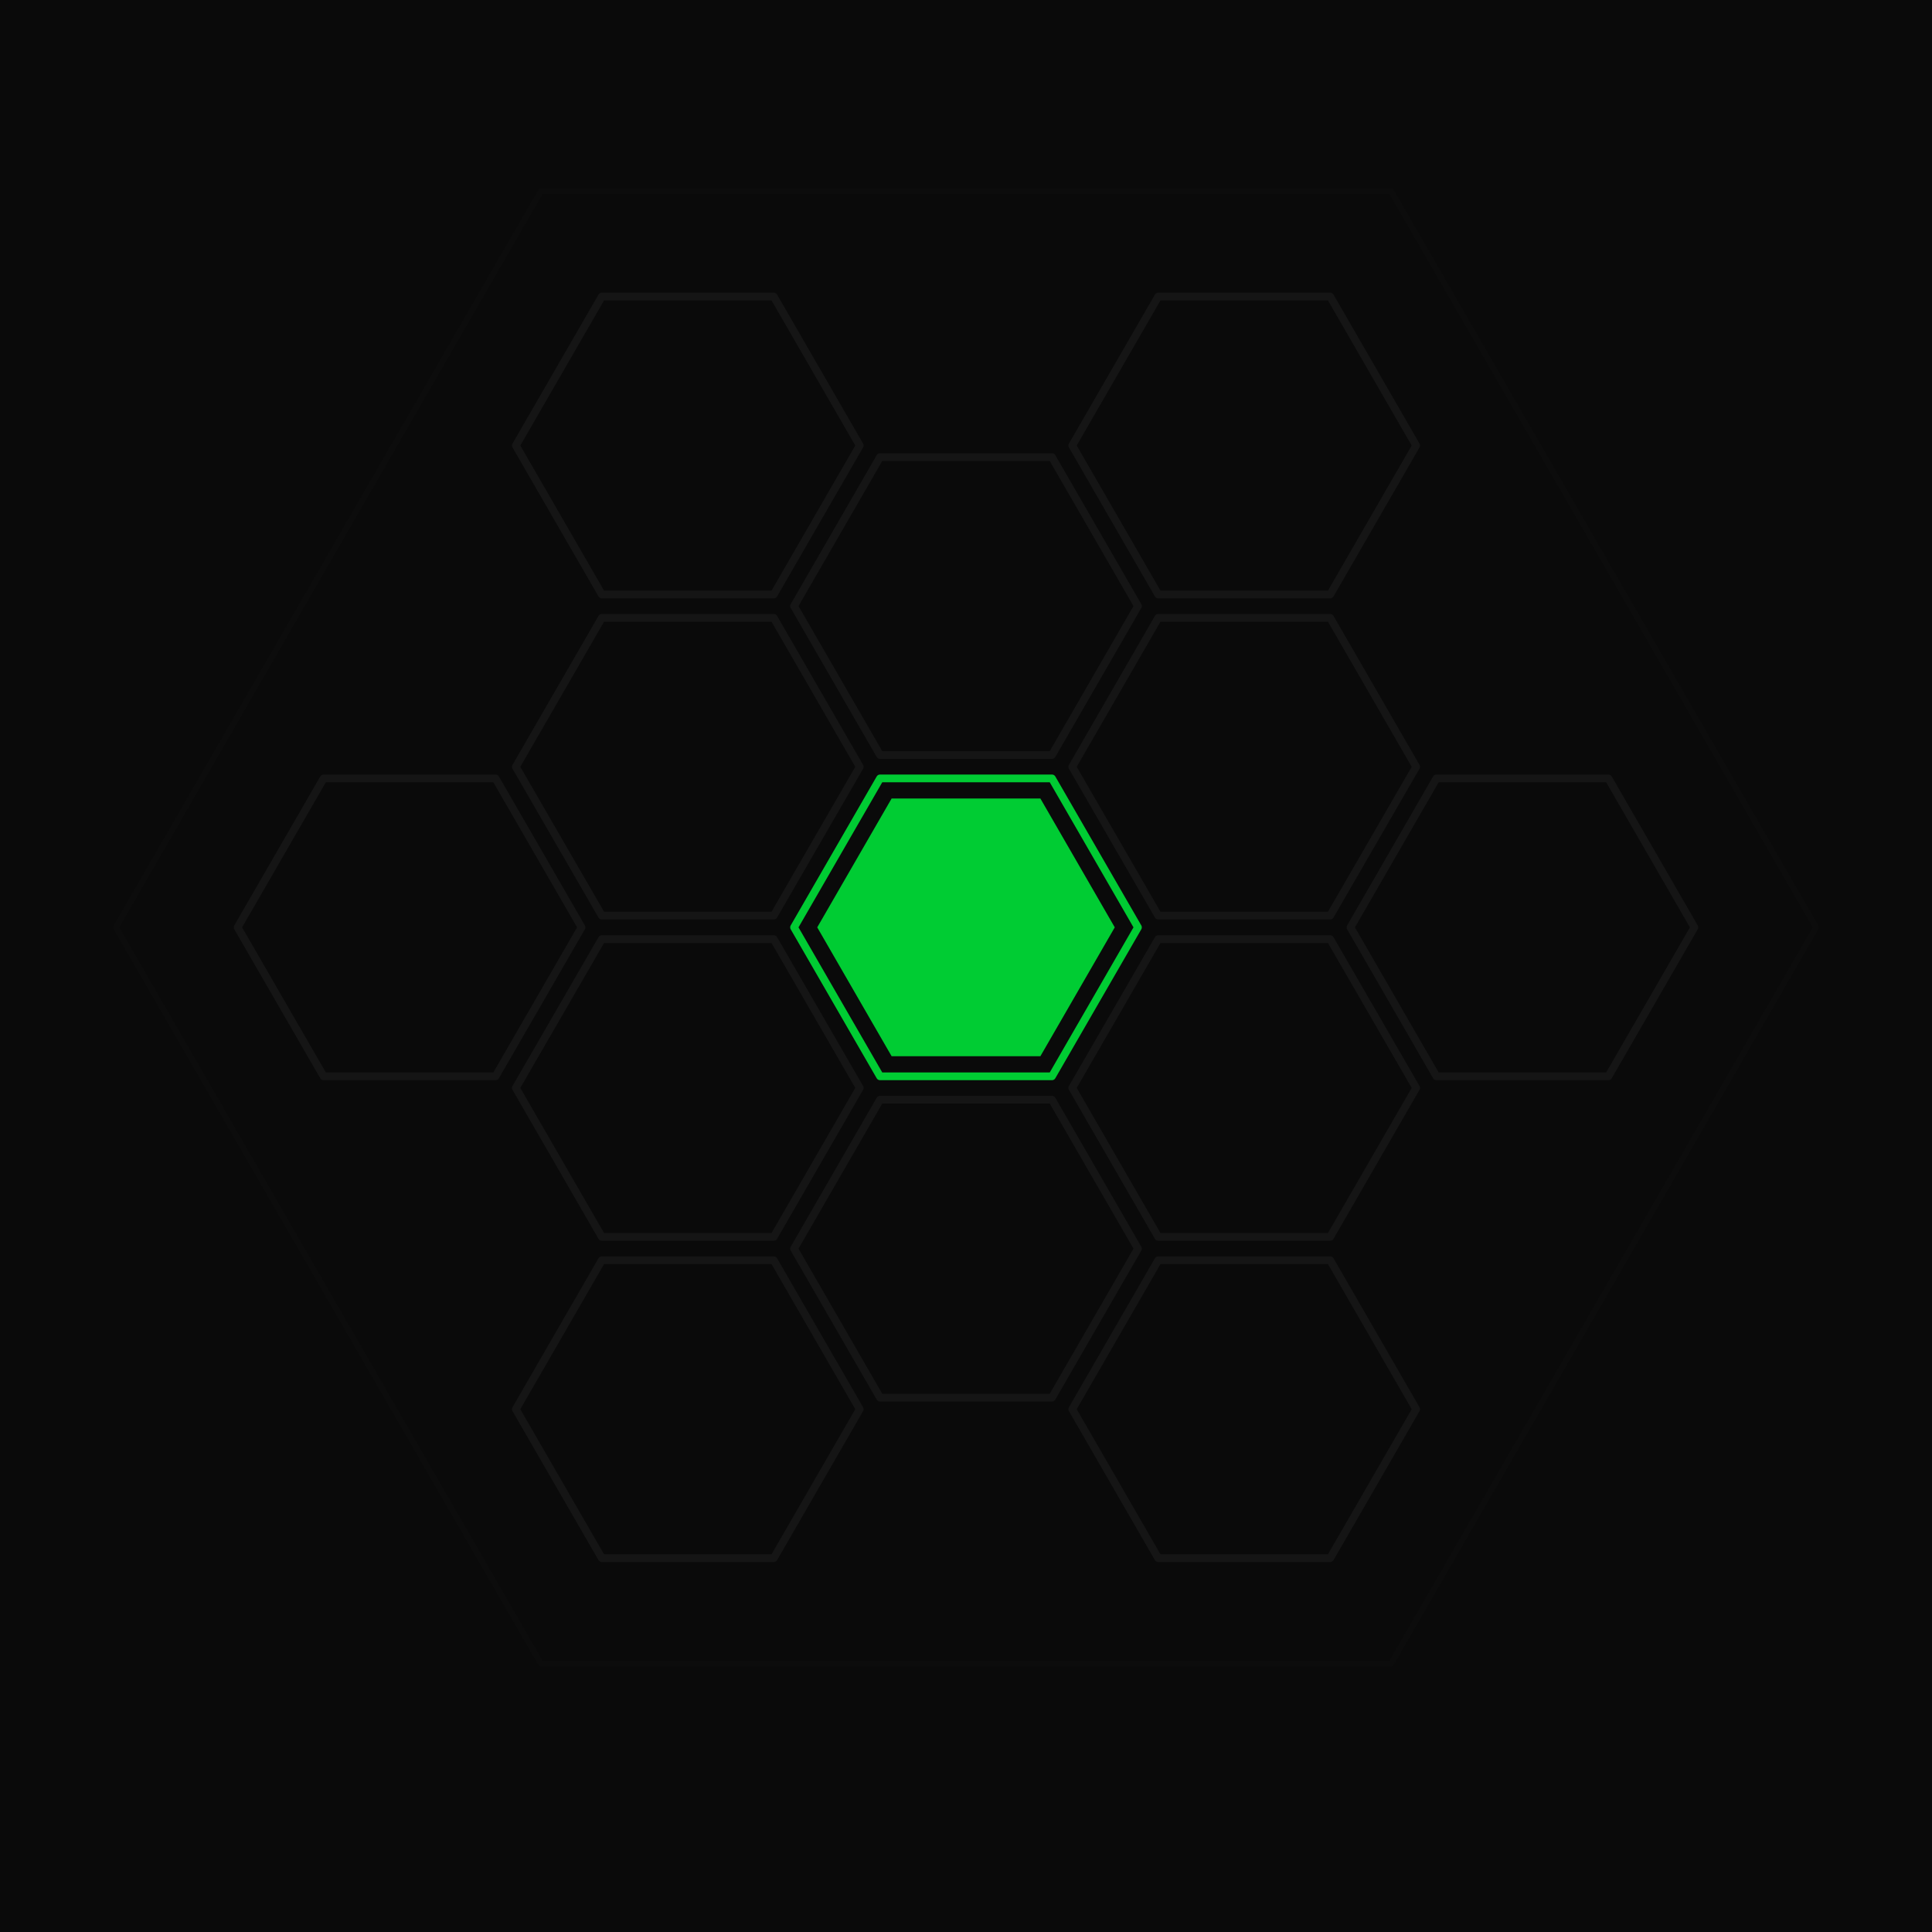
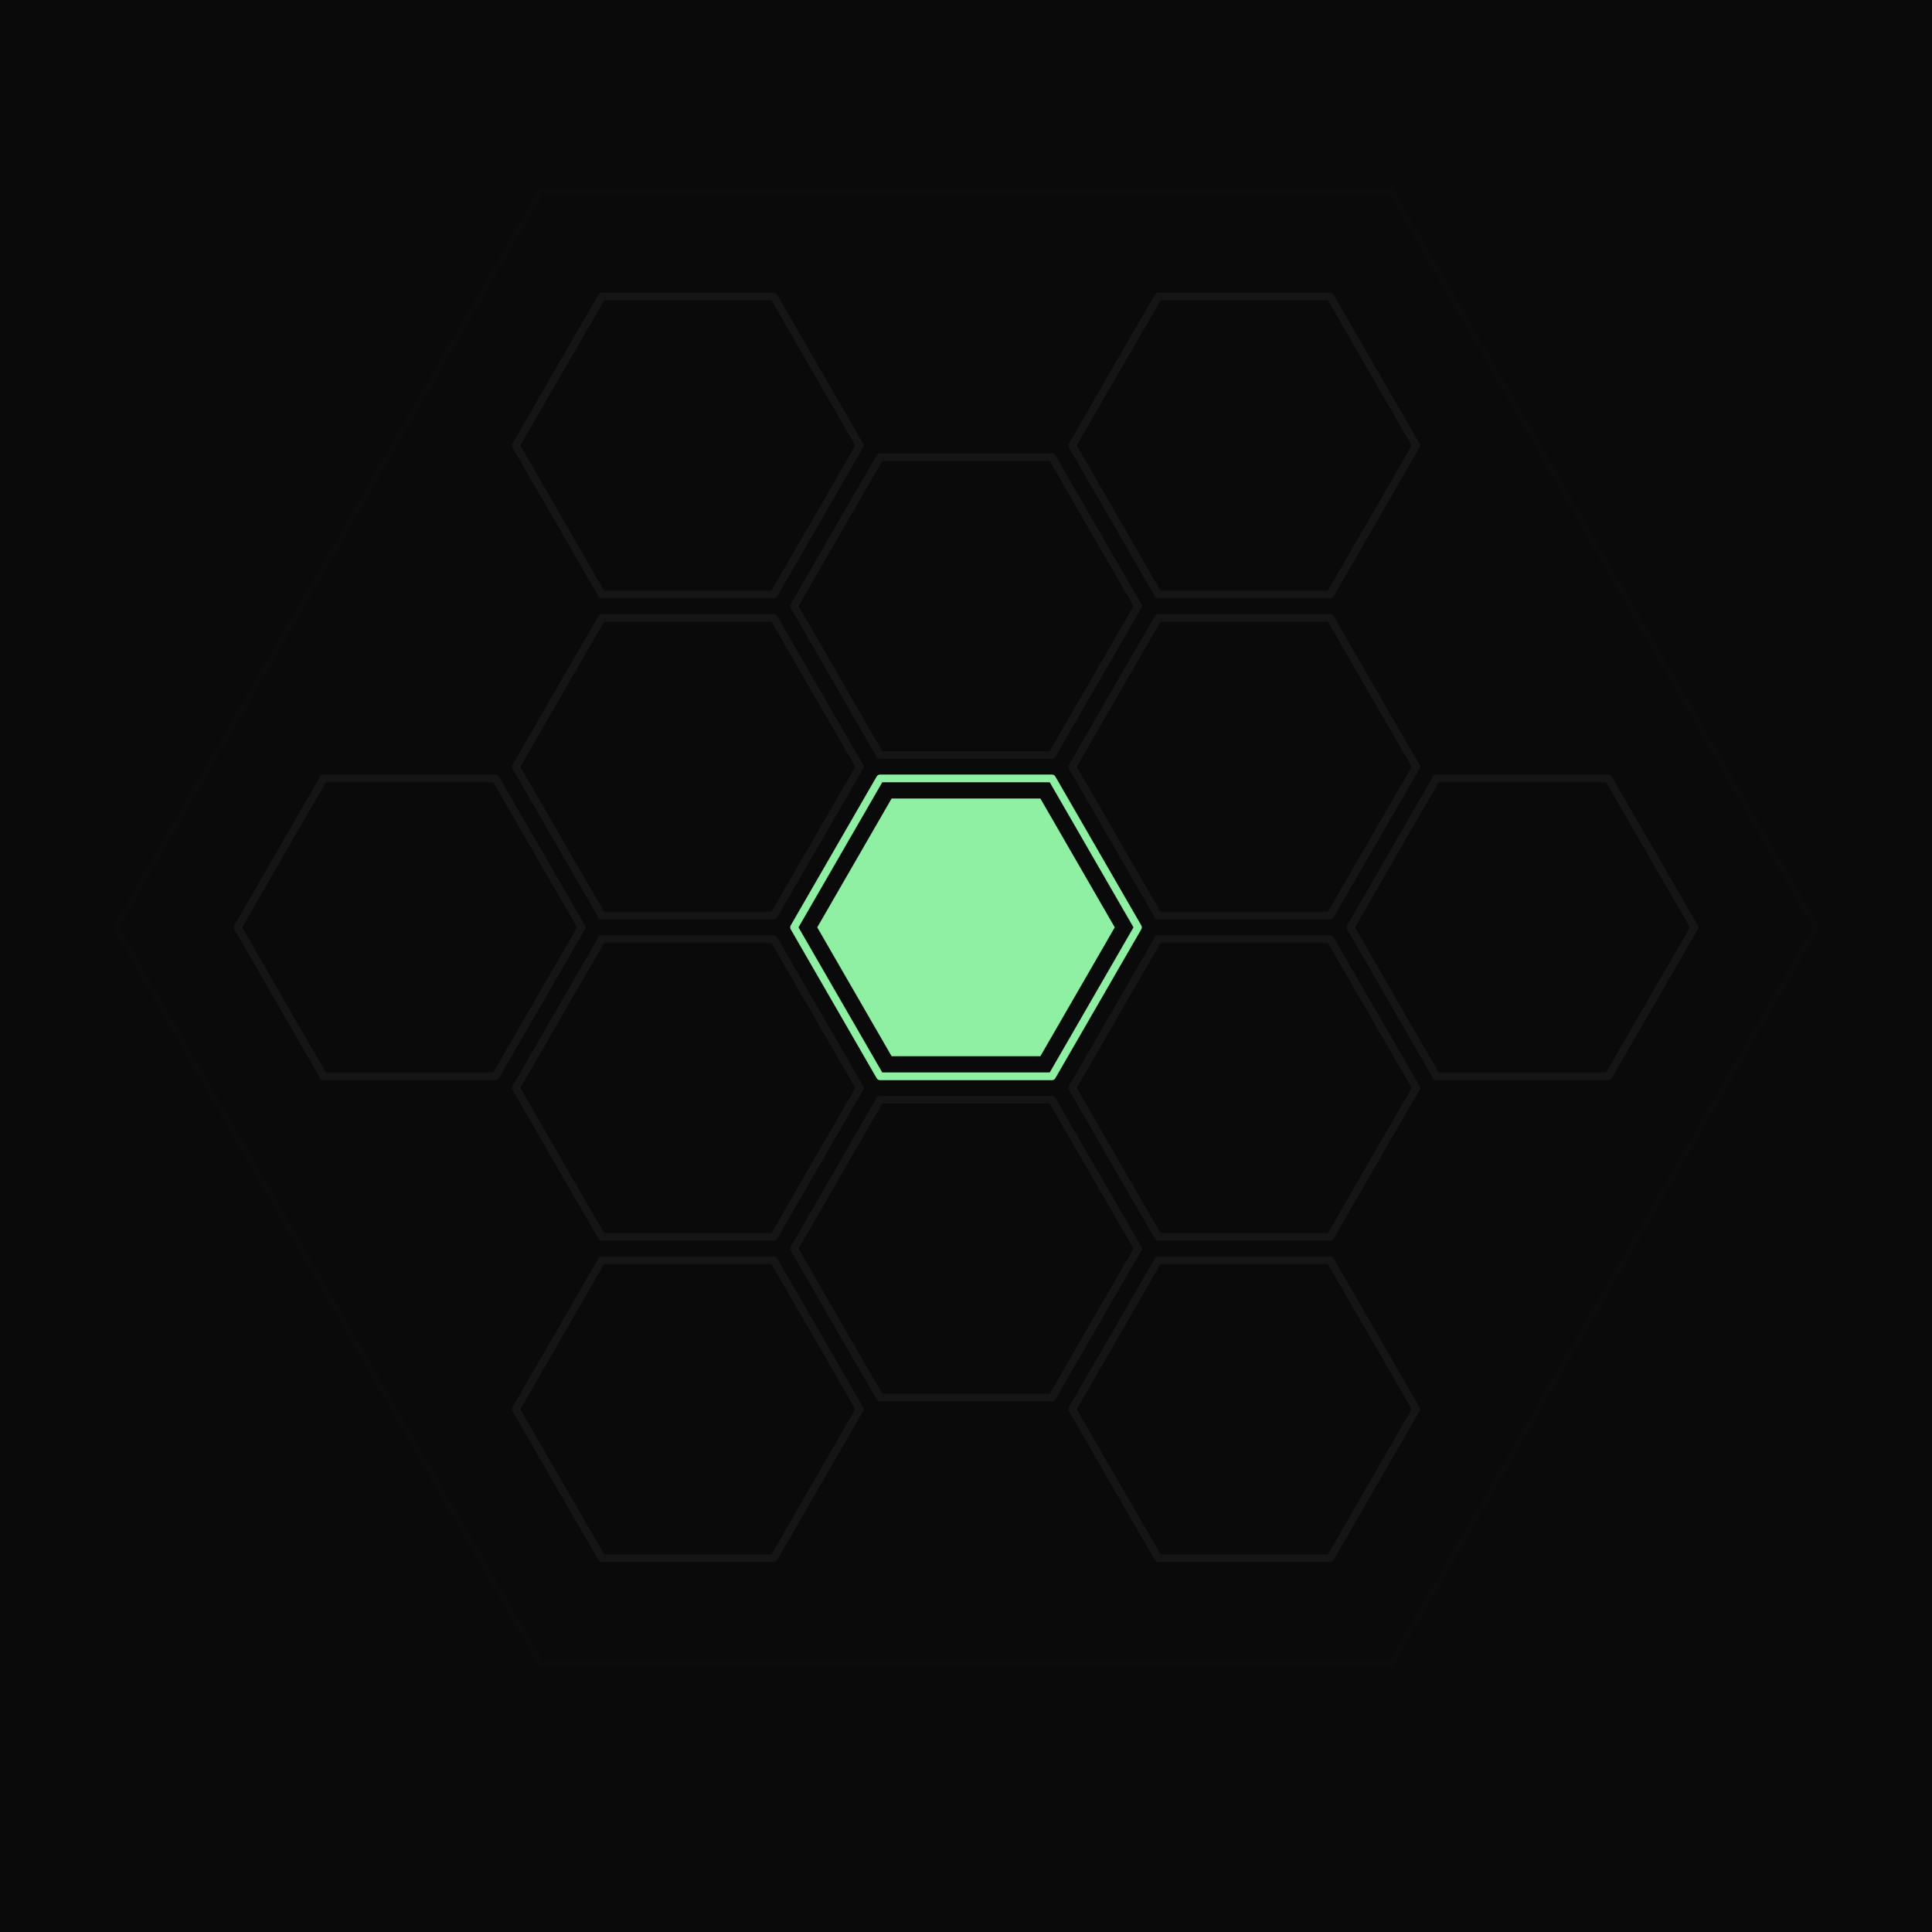
<svg xmlns="http://www.w3.org/2000/svg" width="1000" height="1000" viewBox="0 0 1000 1000" font-family="ui-monospace,SFMono-Regular,Menlo,Consolas,DejaVu Sans Mono,monospace">
  <rect width="1000" height="1000" fill="#0a0a0a" />
  <polygon points="589.0,313.7 544.5,390.8 455.5,390.8 411.0,313.7 455.5,236.6 544.5,236.6" fill="none" stroke="#151515" stroke-width="4" stroke-linejoin="round" />
  <polygon points="733.0,396.9 688.5,473.9 599.5,473.9 555.0,396.9 599.5,319.8 688.5,319.8" fill="none" stroke="#151515" stroke-width="4" stroke-linejoin="round" />
  <polygon points="733.0,563.1 688.5,640.2 599.5,640.2 555.0,563.1 599.5,486.1 688.5,486.1" fill="none" stroke="#151515" stroke-width="4" stroke-linejoin="round" />
  <polygon points="589.0,646.3 544.5,723.4 455.5,723.4 411.0,646.3 455.5,569.2 544.5,569.2" fill="none" stroke="#151515" stroke-width="4" stroke-linejoin="round" />
  <polygon points="445.0,563.1 400.5,640.2 311.5,640.2 267.0,563.1 311.5,486.1 400.5,486.1" fill="none" stroke="#151515" stroke-width="4" stroke-linejoin="round" />
-   <polygon points="589.0,480.0 544.5,557.1 455.5,557.1 411.0,480.0 455.5,402.9 544.5,402.9" fill="none" stroke="#00cc33" stroke-width="4" stroke-linejoin="round" />
-   <polygon points="577.0,480.0 538.5,546.7 461.5,546.7 423.0,480.0 461.5,413.3 538.5,413.3" fill="#00cc33" fill-opacity="1.00" />
+   <polygon points="589.0,480.0 544.5,557.1 455.5,557.1 411.0,480.0 455.5,402.9 544.5,402.9" fill="none" stroke="#8ff0a4" stroke-width="4" stroke-linejoin="round" />
+   <polygon points="577.0,480.0 538.5,546.7 461.5,546.7 423.0,480.0 461.5,413.3 538.5,413.3" fill="#8ff0a4" fill-opacity="1.00" />
  <polygon points="445.0,396.9 400.5,473.9 311.5,473.9 267.0,396.9 311.5,319.8 400.5,319.8" fill="none" stroke="#151515" stroke-width="4" stroke-linejoin="round" />
  <polygon points="733.0,230.6 688.5,307.7 599.5,307.7 555.0,230.6 599.5,153.5 688.5,153.5" fill="none" stroke="#151515" stroke-width="4" stroke-linejoin="round" />
  <polygon points="877.0,480.0 832.5,557.1 743.5,557.1 699.0,480.0 743.5,402.9 832.5,402.9" fill="none" stroke="#151515" stroke-width="4" stroke-linejoin="round" />
  <polygon points="733.0,729.4 688.5,806.5 599.5,806.5 555.0,729.4 599.5,652.3 688.5,652.3" fill="none" stroke="#151515" stroke-width="4" stroke-linejoin="round" />
  <polygon points="445.0,729.4 400.5,806.5 311.5,806.5 267.0,729.4 311.5,652.3 400.5,652.3" fill="none" stroke="#151515" stroke-width="4" stroke-linejoin="round" />
  <polygon points="301.0,480.0 256.5,557.1 167.5,557.1 123.0,480.0 167.5,402.9 256.5,402.9" fill="none" stroke="#151515" stroke-width="4" stroke-linejoin="round" />
  <polygon points="445.0,230.6 400.5,307.7 311.5,307.7 267.0,230.6 311.5,153.5 400.5,153.5" fill="none" stroke="#151515" stroke-width="4" stroke-linejoin="round" />
  <polygon points="940.0,480.0 720.0,861.1 280.0,861.1 60.0,480.0 280.0,98.9 720.0,98.9" fill="none" stroke="#0c0c0c" stroke-width="3" stroke-linejoin="round" />
</svg>
